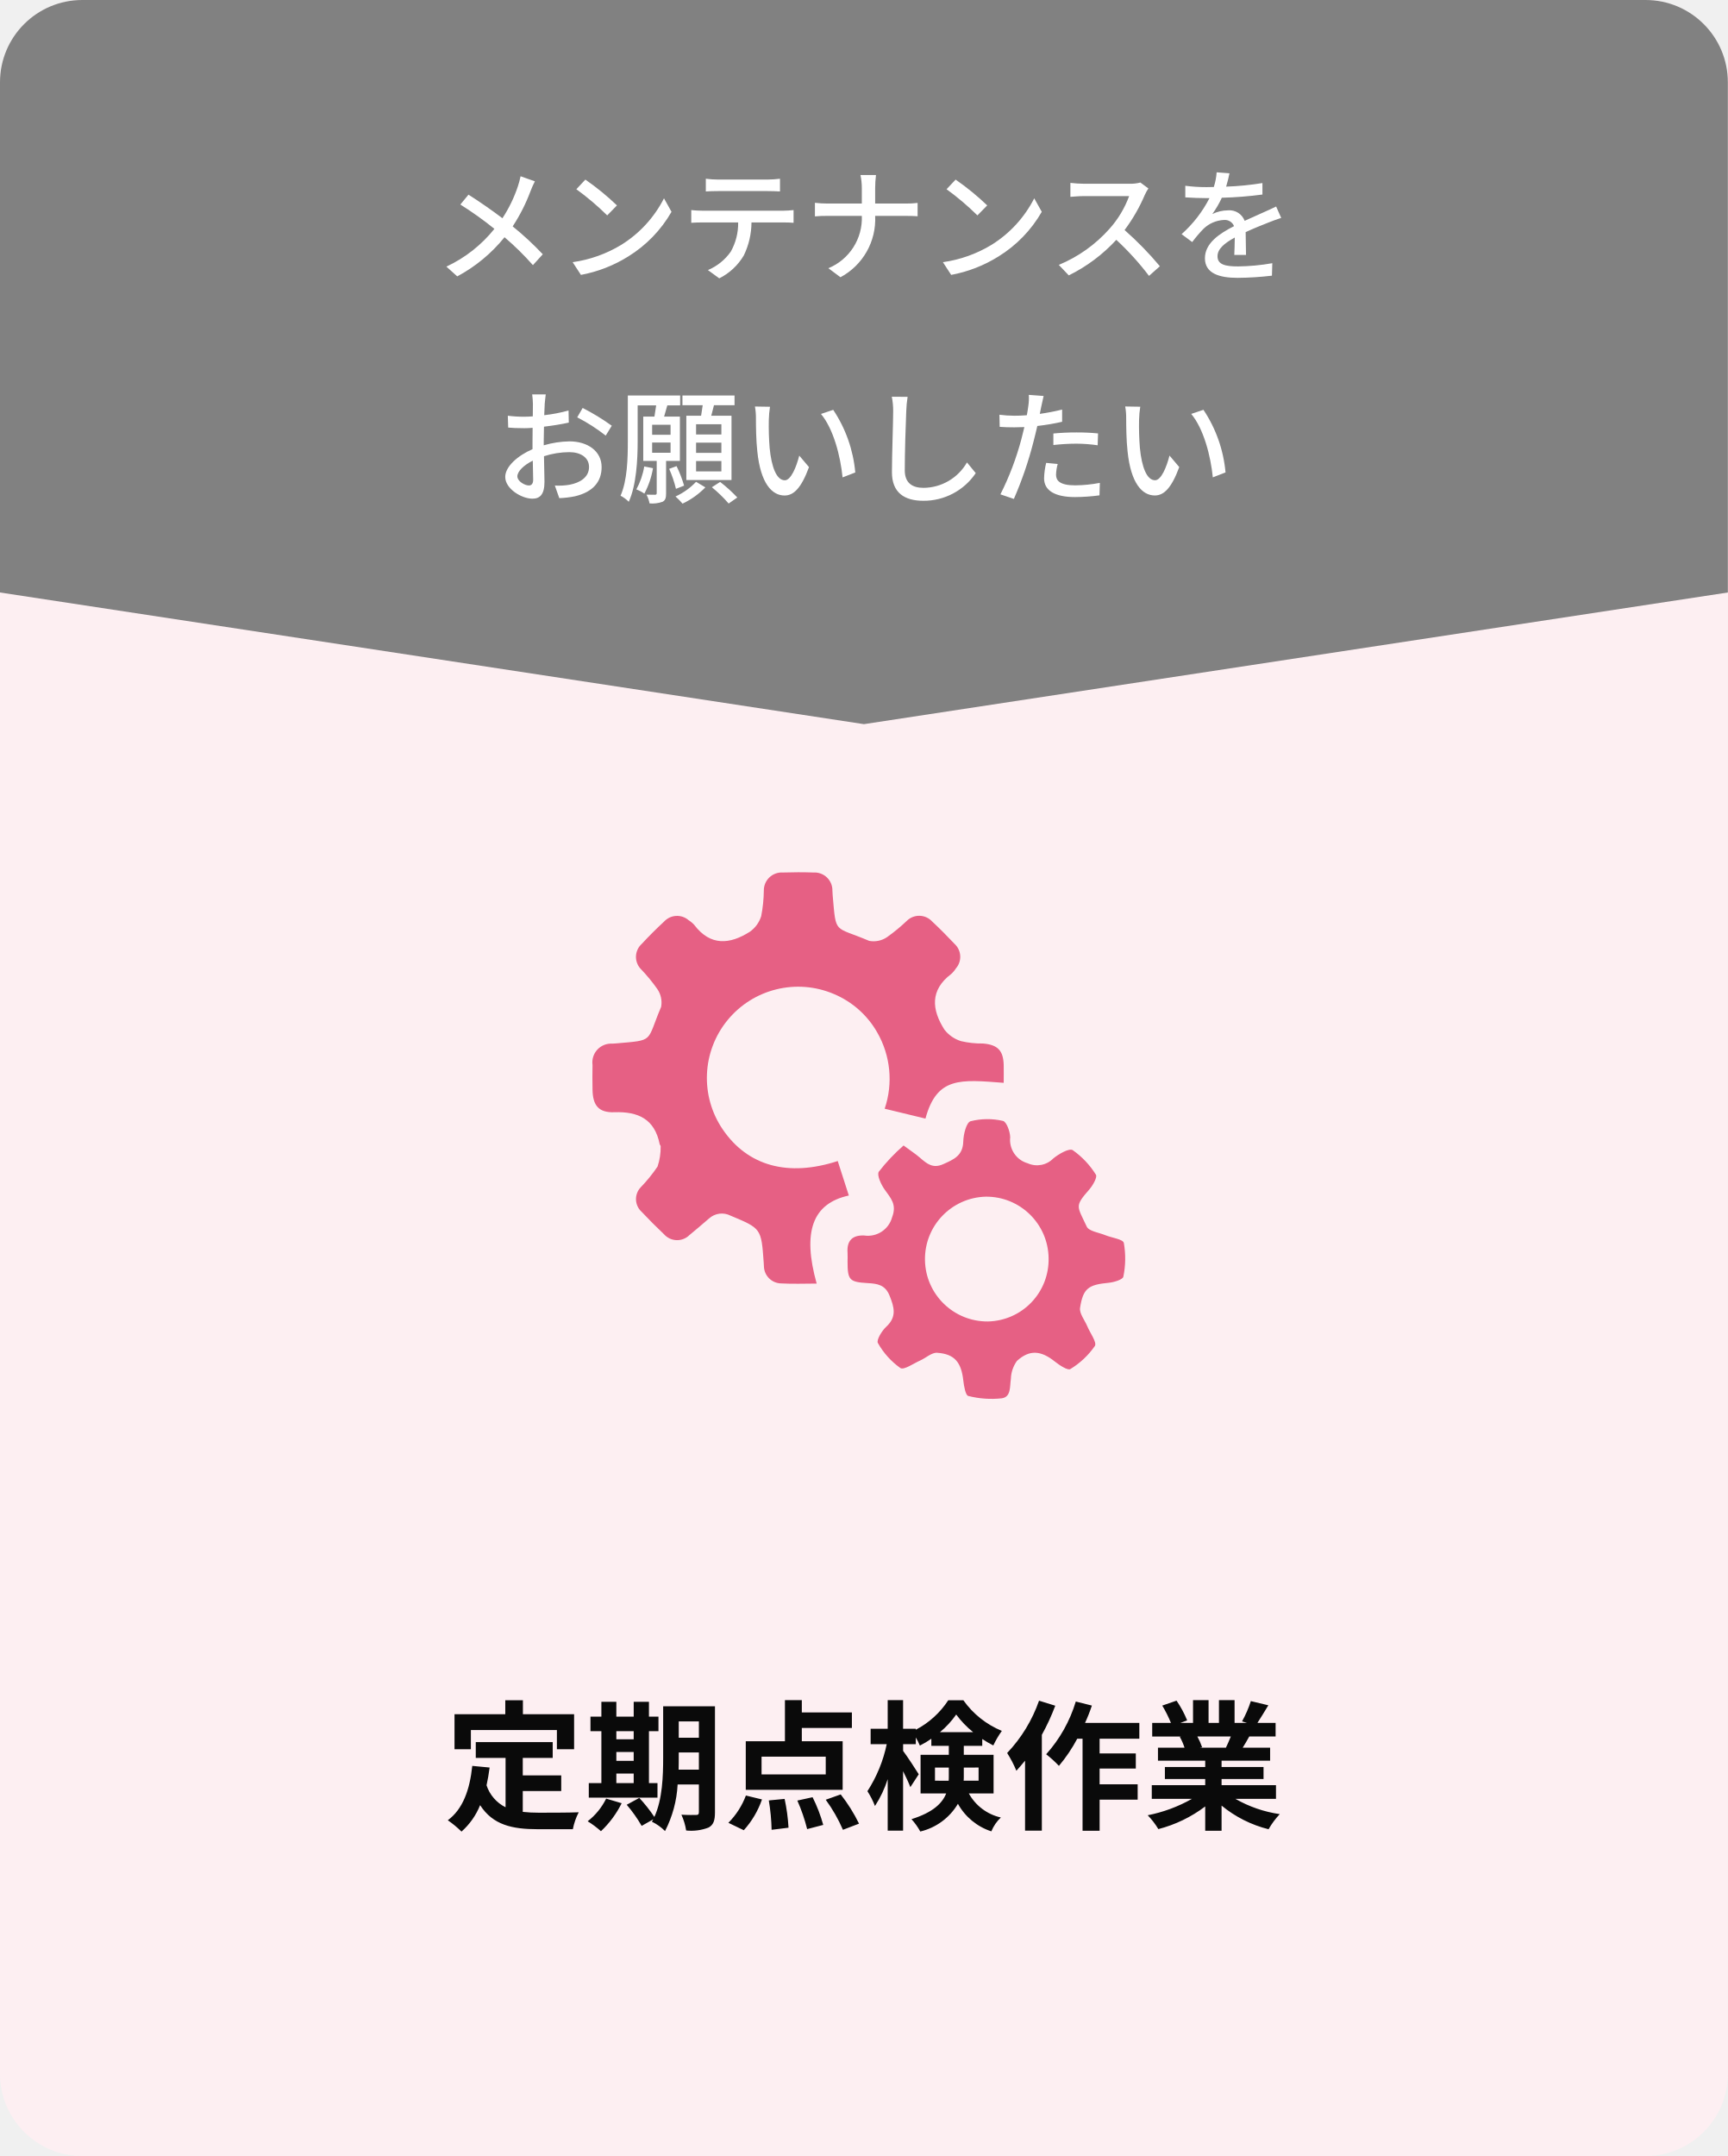
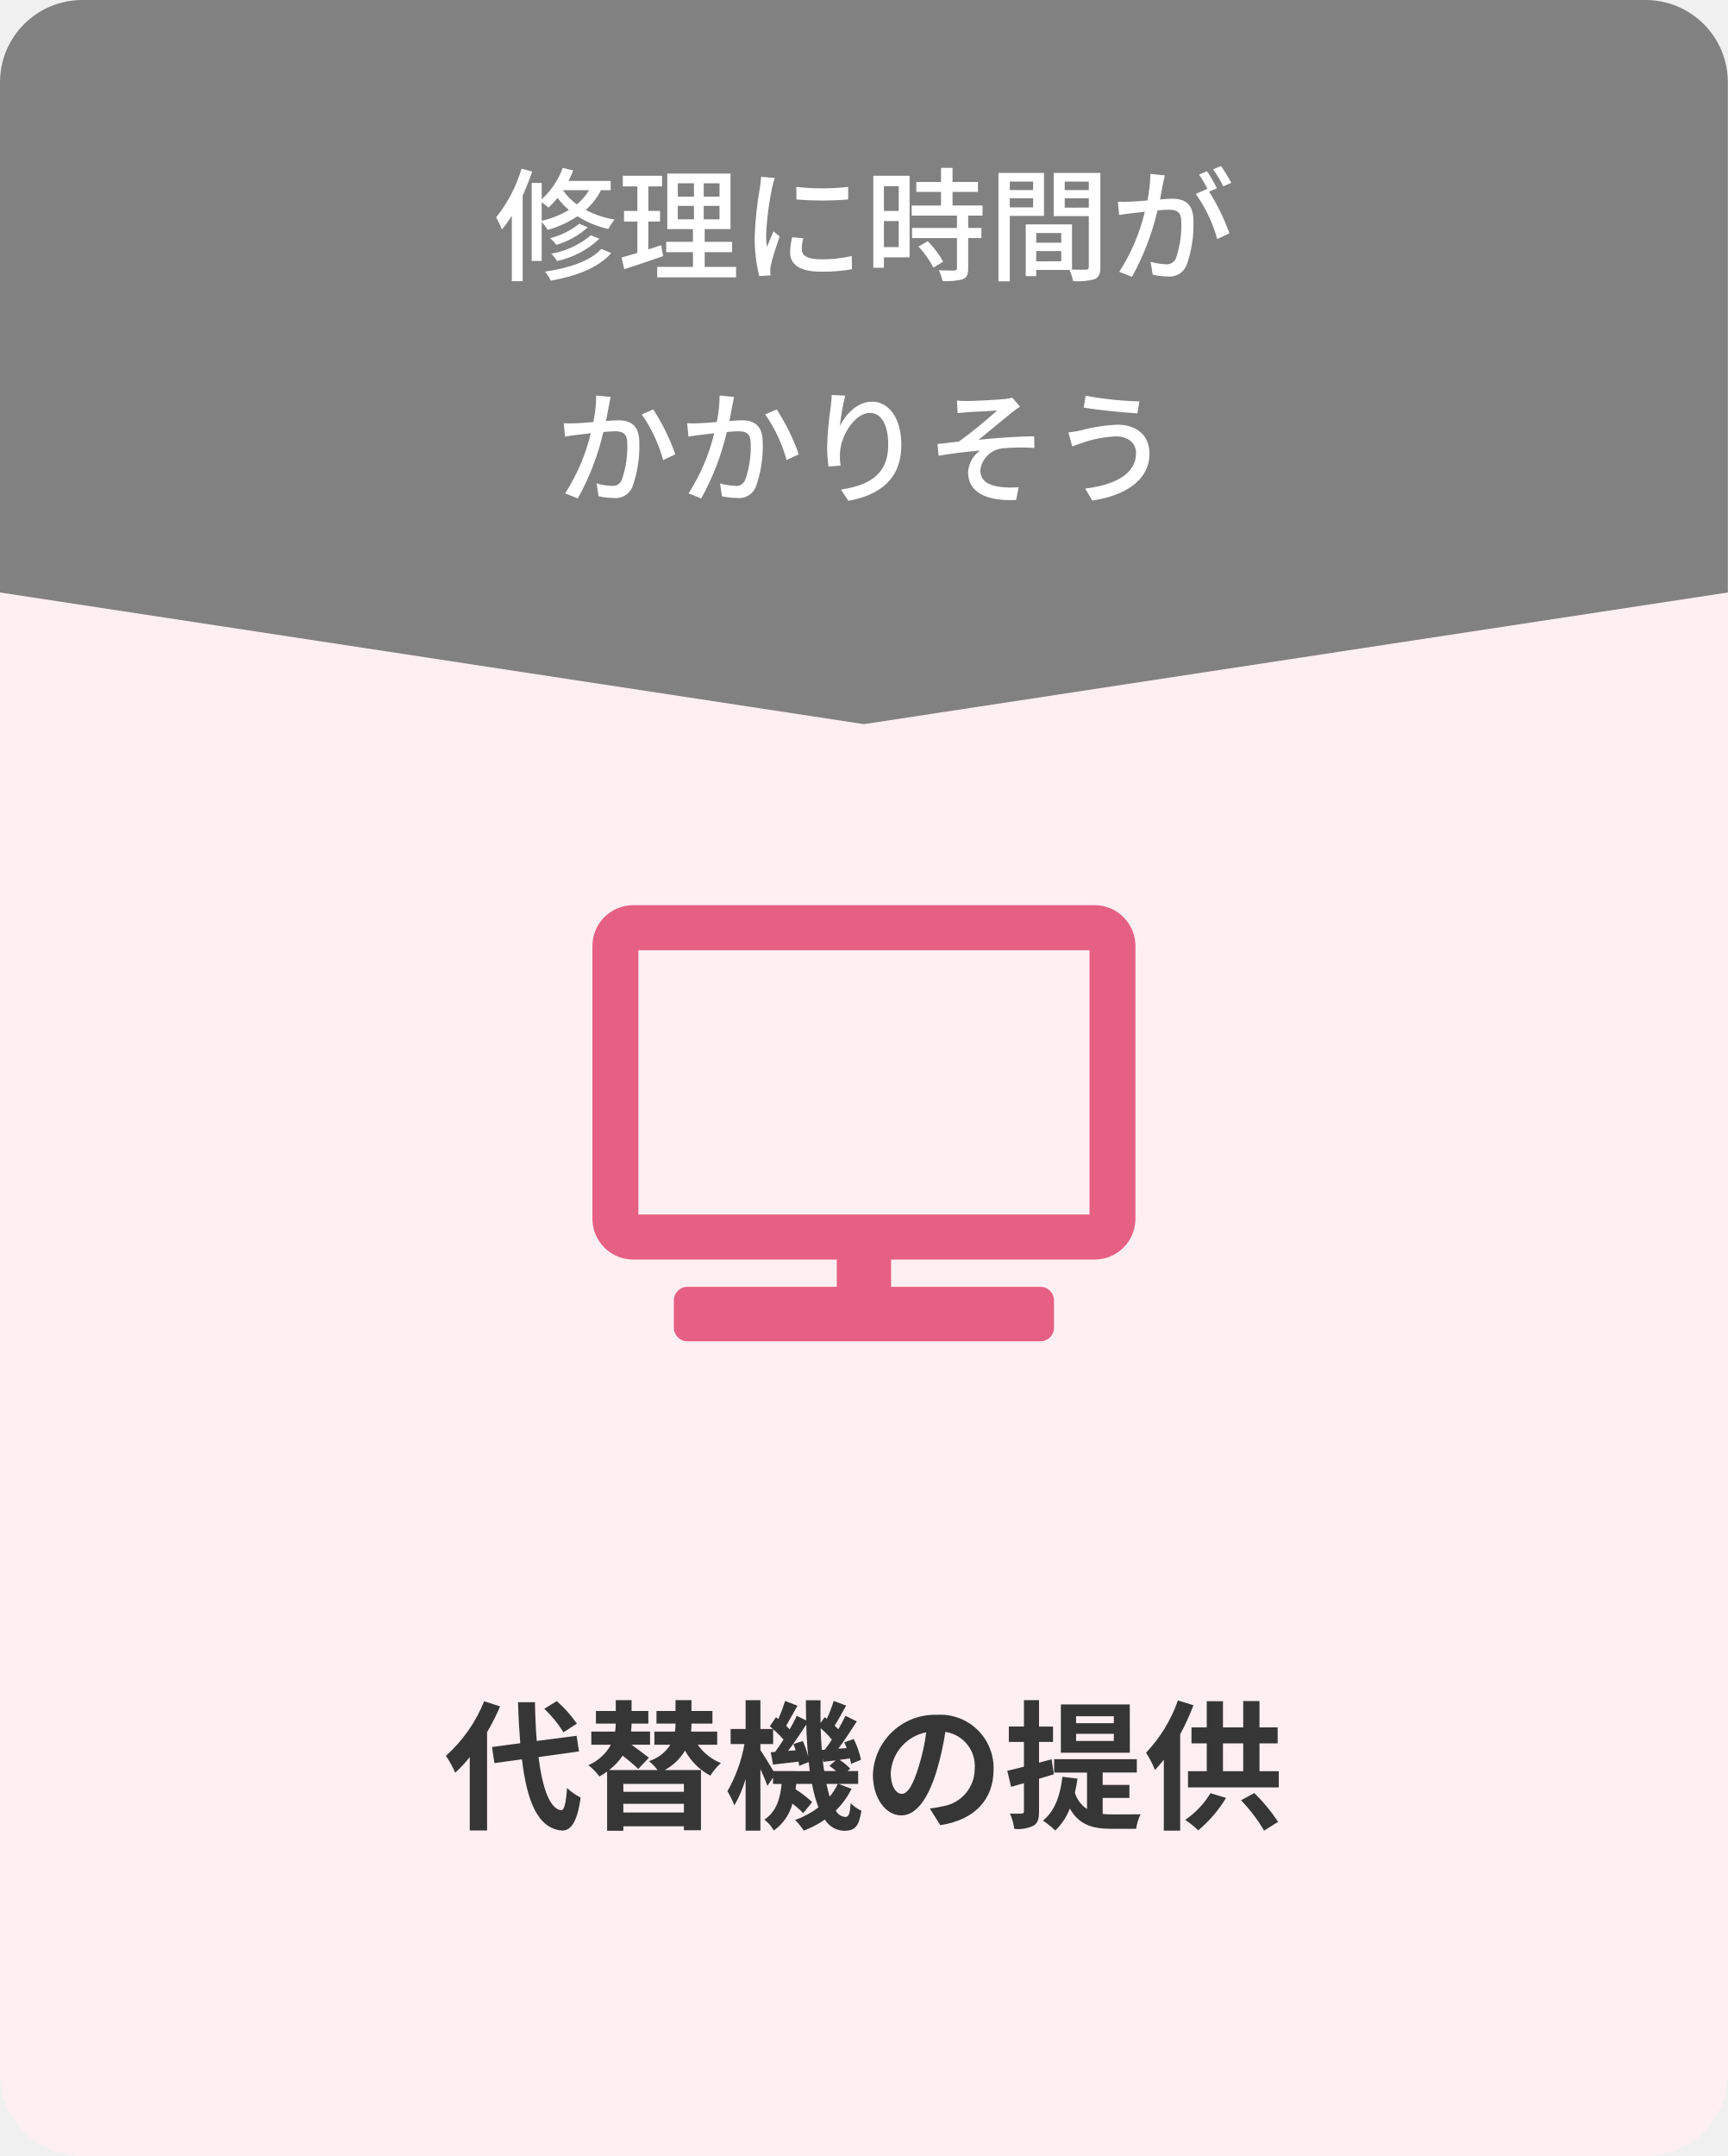
<svg xmlns="http://www.w3.org/2000/svg" width="210" height="262" viewBox="0 0 210 262">
-   <g id="グループ_4367" data-name="グループ 4367" transform="translate(-463 -2570)">
-     <path id="パス_9049" data-name="パス 9049" d="M10,0H200a10,10,0,0,1,10,10V252a10,10,0,0,1-10,10H10A10,10,0,0,1,0,252V10A10,10,0,0,1,10,0Z" transform="translate(463 2570)" fill="#fdeff2" />
-     <path id="合体_63" data-name="合体 63" d="M5290,82V20a10,10,0,0,1,10-10h190a10,10,0,0,1,10,10V82L5395,98Z" transform="translate(-4827 2560)" fill="#818181" />
-     <path id="パス_9050" data-name="パス 9050" d="M-39.99-10.965l-1.74-.615a10.56,10.56,0,0,1-.33,1.23,16.594,16.594,0,0,1-1.875,3.87c-1.2-.915-2.865-2.07-4.125-2.865l-.99,1.2A42.594,42.594,0,0,1-44.91-5.19,16.3,16.3,0,0,1-50.745-.6l1.32,1.185A18.727,18.727,0,0,0-43.68-4.17,33.464,33.464,0,0,1-40.23-.78l1.2-1.32a36.738,36.738,0,0,0-3.66-3.39,21.508,21.508,0,0,0,2.16-4.26A11.065,11.065,0,0,1-39.99-10.965Zm6.135-.21-1.095,1.17a32.535,32.535,0,0,1,3.75,3.18l1.185-1.215A31.476,31.476,0,0,0-33.855-11.175ZM-35.4-1.14-34.395.405A16.539,16.539,0,0,0-28.65-1.83a15.337,15.337,0,0,0,5.265-5.43L-24.3-8.9A14.282,14.282,0,0,1-29.5-3.24,15.586,15.586,0,0,1-35.4-1.14Zm16.185-10.14v1.545c.42-.03.975-.045,1.47-.045H-11.7c.465,0,1.02.015,1.5.045V-11.28a12.826,12.826,0,0,1-1.5.1h-6.06A11.45,11.45,0,0,1-19.215-11.28Zm-1.77,3.81v1.545c.405-.03.915-.045,1.365-.045h4.335a6.99,6.99,0,0,1-.9,3.555A6.435,6.435,0,0,1-18.96-.18L-17.58.825a7.21,7.21,0,0,0,2.985-2.79,9.33,9.33,0,0,0,.93-4.005H-9.81c.39,0,.915.015,1.26.045V-7.47c-.375.045-.945.075-1.26.075h-9.81A13.144,13.144,0,0,1-20.985-7.47Zm20.73-2.64v1.845H-4.44a13.253,13.253,0,0,1-1.515-.09v1.65a14.677,14.677,0,0,1,1.545-.06H-.255A6.58,6.58,0,0,1-4.32-.405L-2.85.69A7.994,7.994,0,0,0,1.365-6.765H5.07c.525,0,1.185.015,1.455.045V-8.34a11.016,11.016,0,0,1-1.44.075H1.365V-10.11a13.782,13.782,0,0,1,.1-1.62H-.42A7.793,7.793,0,0,1-.255-10.11Zm11.4-1.065-1.1,1.17a32.535,32.535,0,0,1,3.75,3.18L14.985-8.04A31.476,31.476,0,0,0,11.145-11.175ZM9.6-1.14,10.605.405A16.539,16.539,0,0,0,16.35-1.83a15.337,15.337,0,0,0,5.265-5.43L20.7-8.9A14.282,14.282,0,0,1,15.5-3.24,15.586,15.586,0,0,1,9.6-1.14ZM34.575-10.1l-.975-.72a4.55,4.55,0,0,1-1.305.15H26.73a16.049,16.049,0,0,1-1.635-.105v1.695c.24-.015,1.05-.09,1.635-.09h5.505A12.341,12.341,0,0,1,29.85-5.2,16.855,16.855,0,0,1,23.685-.81L24.9.465a19.691,19.691,0,0,0,5.775-4.32A33.663,33.663,0,0,1,34.65.525l1.32-1.17a39.87,39.87,0,0,0-4.29-4.4,20.531,20.531,0,0,0,2.46-4.275A5.178,5.178,0,0,1,34.575-10.1ZM44.43-11.94l-1.56-.12a7.47,7.47,0,0,1-.345,1.785c-.3.015-.6.015-.885.015a19.388,19.388,0,0,1-2.58-.165v1.41c.84.06,1.875.09,2.505.09H42a15.071,15.071,0,0,1-3.39,4.38l1.29.96A16.314,16.314,0,0,1,41.265-5.19a3.823,3.823,0,0,1,2.49-1.08,1.207,1.207,0,0,1,1.23.75c-1.74.885-3.54,2.055-3.54,3.9S43.185.765,45.42.765A38.2,38.2,0,0,0,49.59.5l.045-1.515a25.543,25.543,0,0,1-4.17.39c-1.515,0-2.49-.21-2.49-1.23,0-.885.81-1.575,2.1-2.28-.015.735-.03,1.59-.06,2.115H46.44c-.015-.72-.03-1.92-.045-2.775,1.05-.48,2.025-.87,2.79-1.17.45-.18,1.1-.42,1.53-.555L50.1-7.905c-.48.24-.915.435-1.425.66-.705.33-1.47.645-2.4,1.08a1.975,1.975,0,0,0-2.01-1.275,4.405,4.405,0,0,0-1.92.45A12.037,12.037,0,0,0,43.5-8.97a46.346,46.346,0,0,0,4.935-.39v-1.395a34.582,34.582,0,0,1-4.41.435C44.22-10.965,44.34-11.52,44.43-11.94Zm-83.1,26.865h-1.65a9.754,9.754,0,0,1,.09,1.185c0,.27-.015.81-.015,1.485q-.562.045-1.035.045a15.155,15.155,0,0,1-2-.12l.045,1.44c.495.045,1.065.075,1.98.075q.427,0,.99-.045c-.015.57-.015,1.14-.015,1.665v.93c-1.77.765-3.315,2.1-3.315,3.375,0,1.44,1.995,2.64,3.3,2.64.885,0,1.47-.465,1.47-2.055,0-.6-.045-1.86-.06-3.105a10.148,10.148,0,0,1,3.075-.495c1.365,0,2.4.645,2.4,1.8,0,1.26-1.1,1.92-2.355,2.16a7.911,7.911,0,0,1-1.8.1l.54,1.53a11.659,11.659,0,0,0,1.905-.225c2.2-.525,3.24-1.77,3.24-3.555,0-1.92-1.68-3.12-3.915-3.12a11.717,11.717,0,0,0-3.12.48v-.525c0-.54.015-1.14.03-1.74,1.035-.12,2.145-.3,3.015-.495l-.03-1.47a18.8,18.8,0,0,1-2.955.57c.03-.54.045-1.02.06-1.38C-38.76,15.72-38.715,15.21-38.67,14.925Zm4.485,1.65-.66,1.14a21.727,21.727,0,0,1,3.465,2.22l.735-1.2A26.863,26.863,0,0,0-34.185,16.575Zm-7.935,8.31c0-.6.78-1.365,1.875-1.905.015.975.045,1.845.045,2.325s-.21.69-.51.69C-41.22,26-42.12,25.485-42.12,24.885ZM-17.325,19.8H-20.4V18.555h3.075Zm0,2.235H-20.4V20.79h3.075Zm0,2.25H-20.4v-1.26h3.075Zm-4.26-6.765v7.815h5.49V17.52h-2.46c.1-.39.225-.84.33-1.275h2.5V15.06h-6.33v1.185h2.46c-.06.42-.135.87-.195,1.275ZM-26.7,23.685a8.866,8.866,0,0,1-.96,2.79,4.3,4.3,0,0,1,.975.51,10.229,10.229,0,0,0,1.05-3.09Zm.96-2.91H-23.5V22.02H-25.74Zm0-2.16H-23.5V19.83H-25.74Zm3.375,4.4V17.625h-1.92l.39-1.365h1.56v-1.2h-6.36v5.595c0,2.04-.06,4.725-.885,6.585a4.029,4.029,0,0,1,1,.735c.93-2.025,1.08-5.13,1.08-7.335V16.26h2.25c-.06.435-.135.93-.21,1.365H-26.82V23.01h1.635v3.915c0,.135-.045.18-.18.2-.15,0-.57,0-1.065-.015a3.617,3.617,0,0,1,.375,1.065,3.716,3.716,0,0,0,1.575-.195c.36-.18.435-.5.435-1.02V23.01Zm.51,3a15.129,15.129,0,0,0-.915-2.37l-.9.33a14.1,14.1,0,0,1,.825,2.43Zm1.455-.465a7.994,7.994,0,0,1-2.5,1.785,7.727,7.727,0,0,1,.855.87,9.651,9.651,0,0,0,2.775-1.98Zm1.92.66a16.178,16.178,0,0,1,2.04,1.98l1.05-.735a17.686,17.686,0,0,0-2.085-1.89Zm7.065-9.78-1.83-.03a7.674,7.674,0,0,1,.12,1.41c0,.9.015,2.7.165,4.02.4,3.945,1.8,5.385,3.315,5.385,1.1,0,2.025-.885,2.97-3.45l-1.185-1.4c-.345,1.365-1.005,3-1.755,3-1,0-1.62-1.59-1.845-3.945a33.584,33.584,0,0,1-.1-3.375A12.279,12.279,0,0,1-11.415,16.425Zm7.68.375-1.485.5c1.515,1.8,2.37,5.13,2.625,7.71l1.545-.6A16.339,16.339,0,0,0-3.735,16.8ZM5.31,15.225,3.39,15.21a8.68,8.68,0,0,1,.165,1.74c0,1.44-.15,5.31-.15,7.44,0,2.49,1.53,3.465,3.81,3.465a7.617,7.617,0,0,0,6.375-3.36l-1.065-1.3a6.146,6.146,0,0,1-5.28,3.09c-1.3,0-2.28-.54-2.28-2.13,0-2.07.105-5.535.18-7.2A13.681,13.681,0,0,1,5.31,15.225Zm18.24,8.16-1.4-.135a8.815,8.815,0,0,0-.255,1.875c0,1.485,1.32,2.28,3.765,2.28a23.161,23.161,0,0,0,2.97-.21l.045-1.515a16.95,16.95,0,0,1-3,.3c-1.92,0-2.325-.615-2.325-1.29A5.507,5.507,0,0,1,23.55,23.385ZM21.84,15.12l-1.8-.135a6.136,6.136,0,0,1-.06,1.35c-.03.285-.1.675-.18,1.125-.525.045-1.035.06-1.5.06a14.135,14.135,0,0,1-1.83-.12l.03,1.47c.54.045,1.095.06,1.785.06.375,0,.78-.015,1.215-.03-.12.5-.24.99-.36,1.455a34.694,34.694,0,0,1-2.55,6.72l1.635.555a45.313,45.313,0,0,0,2.37-6.9c.165-.63.33-1.32.48-1.965a26.877,26.877,0,0,0,3.015-.51V16.77a26.32,26.32,0,0,1-2.715.525c.075-.33.135-.63.18-.885C21.615,16.11,21.75,15.495,21.84,15.12Zm1.185,4.56v1.4a25.244,25.244,0,0,1,2.835-.165,18.956,18.956,0,0,1,2.55.195l.045-1.44a25.424,25.424,0,0,0-2.625-.12C24.87,19.545,23.835,19.6,23.025,19.68Zm10.56-3.255-1.83-.03a7.674,7.674,0,0,1,.12,1.41c0,.9.015,2.7.165,4.02.4,3.945,1.8,5.385,3.315,5.385,1.1,0,2.025-.885,2.97-3.45l-1.185-1.4c-.345,1.365-1,3-1.755,3-1.005,0-1.62-1.59-1.845-3.945a33.584,33.584,0,0,1-.1-3.375A12.279,12.279,0,0,1,33.585,16.425Zm7.68.375-1.485.5c1.515,1.8,2.37,5.13,2.625,7.71l1.545-.6A16.339,16.339,0,0,0,41.265,16.8Z" transform="translate(568 2603)" fill="#fff" />
-     <path id="パス_9051" data-name="パス 9051" d="M-47.77-10.761h10.455v2.329h2.091v-4.25h-6.222v-1.7h-2.142v1.7h-6.171v4.25h1.989Zm6.307,7.412h4.675v-1.9h-4.675V-7.378h3.638V-9.3h-9.35v1.921h3.621v6a4.576,4.576,0,0,1-2.312-2.669c.153-.68.272-1.394.374-2.159l-2.108-.2C-47.906-3.5-48.739-1.156-50.575.2a12.379,12.379,0,0,1,1.666,1.377,8.521,8.521,0,0,0,2.261-3.213c1.564,2.414,3.893,2.924,7.021,2.924h4.25a7.56,7.56,0,0,1,.714-2.057c-1.139.051-3.944.051-4.862.051a17.566,17.566,0,0,1-1.938-.1ZM-30.09-5.474h2.108v1.156H-30.09Zm2.108-5.151v.986H-30.09v-.986ZM-30.09-8.092h2.108v1.071H-30.09Zm5,3.774h-1.037v-6.307h1.156v-1.768h-1.156v-1.8h-1.853v1.8H-30.09v-1.8h-1.819v1.8h-1.326v1.768h1.326v6.307h-1.53V-2.55h8.347Zm-6.239,1.887A7.866,7.866,0,0,1-33.575.323,11.411,11.411,0,0,1-31.96,1.53a11.959,11.959,0,0,0,2.516-3.4Zm8.806-3.519c.017-.527.017-1.02.017-1.462v-.629h2.448V-5.95Zm2.465-5.865v1.989h-2.448v-1.989Zm1.955-1.836H-24.4v6.239c0,2.21-.085,5.083-1.071,7.208A18.521,18.521,0,0,0-27.3-2.516l-1.53.833A16.9,16.9,0,0,1-27.013.884l1.411-.8c-.051.1-.119.187-.17.289a5.841,5.841,0,0,1,1.6,1.139,13.952,13.952,0,0,0,1.53-5.661h2.584V-.8c0,.272-.085.357-.34.357-.238,0-1.054.017-1.785-.034a7.325,7.325,0,0,1,.578,1.921,5.843,5.843,0,0,0,2.72-.357c.595-.323.782-.85.782-1.853ZM-4.641-5.372h-7.8V-7.531h7.8ZM-2.584-9.4H-7.548v-1.615h6.086V-12.9H-7.548v-1.5H-9.6v5h-4.76v5.9H-2.584ZM-14.6,1.411a10.856,10.856,0,0,0,2.21-3.74l-1.955-.476A9.362,9.362,0,0,1-16.473.51ZM-11.56-2.21a24.334,24.334,0,0,1,.34,3.57l2.057-.255a22.775,22.775,0,0,0-.476-3.5Zm3.468.017A21.065,21.065,0,0,1-6.9,1.275l1.955-.51A18.452,18.452,0,0,0-6.239-2.6Zm3.451-.1A18.8,18.8,0,0,1-2.55,1.36L-.595.612A19.867,19.867,0,0,0-2.822-2.941ZM8.636-4.607V-6.2h1.683v1.02c0,.187,0,.391-.017.578Zm5.3-1.6v1.6H12.121c.017-.17.017-.357.017-.527V-6.2Zm-4.692-4.3a10.863,10.863,0,0,0,1.972-2.142,11.508,11.508,0,0,0,2.057,2.142ZM15.759-3.06V-7.752H12.138V-8.84h2.244v-.833a13.707,13.707,0,0,0,1.343.782,11.465,11.465,0,0,1,1.037-1.768,10.757,10.757,0,0,1-4.675-3.723H10.251A10.535,10.535,0,0,1,6.307-10.8v-.119H4.76V-14.4H2.89v3.485H.816v1.87H2.771A16.789,16.789,0,0,1,.425-3.332a9.984,9.984,0,0,1,.918,1.8A13.6,13.6,0,0,0,2.89-4.794V1.462H4.76V-5.763c.357.714.7,1.445.884,1.938l1.02-1.564c-.255-.425-1.445-2.244-1.9-2.839v-.816H6.307V-9.86a7.6,7.6,0,0,1,.493.986,10.775,10.775,0,0,0,1.394-.833v.867h2.125v1.088H6.885V-3.06H10C9.52-1.853,8.381-.748,5.78.068a7.743,7.743,0,0,1,1.071,1.5A7.261,7.261,0,0,0,11.424-1.8a7.193,7.193,0,0,0,4.063,3.349A4.807,4.807,0,0,1,16.643-.136,5.923,5.923,0,0,1,12.75-3.06Zm5.525-11.271a17.686,17.686,0,0,1-3.876,6.358A13.815,13.815,0,0,1,18.53-5.814c.34-.374.7-.8,1.054-1.224v8.5h2.04V-10.183a26.482,26.482,0,0,0,1.632-3.536ZM33.473-9.707v-1.921h-6.6a20.092,20.092,0,0,0,.833-2.108l-1.955-.493a16.876,16.876,0,0,1-3.6,6.409A13.75,13.75,0,0,1,23.7-6.409a18.877,18.877,0,0,0,2.227-3.3h.646V1.479h2.074V-2.3h4.624v-1.87H28.645V-6.086h4.4V-7.922h-4.4V-9.707Zm11.118-.272c-.187.459-.391.952-.595,1.36H40.817l.289-.051a9.133,9.133,0,0,0-.578-1.309ZM50.082-2.4V-4.063H43.469v-.748h5.1V-6.273h-5.1v-.765h5.9V-8.619H46.036c.255-.408.527-.867.8-1.36h3.2v-1.649h-2.21c.391-.6.85-1.36,1.326-2.142l-2.125-.51a13.694,13.694,0,0,1-1.071,2.465l.612.187H45.05V-14.4h-1.9v2.771H41.888V-14.4H40v2.771H38.454l.833-.306a12.864,12.864,0,0,0-1.292-2.4l-1.734.6a15.238,15.238,0,0,1,1.054,2.108H35.037v1.649H38.59l-.2.034a7.639,7.639,0,0,1,.578,1.326h-3.23v1.581H41.48v.765h-4.9v1.462h4.9v.748H34.986V-2.4h4.879A17.86,17.86,0,0,1,34.493-.408a9.43,9.43,0,0,1,1.292,1.683A16.126,16.126,0,0,0,41.48-1.479V1.479h1.989v-3.06a14.511,14.511,0,0,0,5.712,2.873,9.509,9.509,0,0,1,1.36-1.836A15.187,15.187,0,0,1,45.152-2.4Z" transform="translate(568 2791)" fill="#0a0a0a" />
-     <g id="グループ_4365" data-name="グループ 4365" transform="translate(-0.618 2)">
-       <path id="パス_8567" data-name="パス 8567" d="M222.978,220.016c-5.245-.4-8.132-.777-9.516,4.345l-4.957-1.2a11.3,11.3,0,0,0-.915-9.287,10.91,10.91,0,0,0-5.25-4.65,11.092,11.092,0,0,0-13.508,16.463c3.034,4.45,7.957,5.793,13.968,3.83l1.349,4.192c-4.435.96-5.662,4.431-3.909,10.7-1.454,0-2.882.065-4.3-.019a2.128,2.128,0,0,1-2.112-2.1c-.017-.146-.015-.3-.026-.445-.295-4.147-.3-4.13-4.028-5.689a2.323,2.323,0,0,0-2.624.35c-.794.672-1.573,1.365-2.383,2.019a2.122,2.122,0,0,1-3.077-.105q-1.406-1.328-2.731-2.739a2.077,2.077,0,0,1-.117-2.958,18.894,18.894,0,0,0,2.057-2.531,7.205,7.205,0,0,0,.379-2.46c.009-.084-.1-.174-.119-.269-.608-3.038-2.6-3.978-5.5-3.875-1.923.069-2.636-.829-2.662-2.767-.014-.992-.022-1.985,0-2.977a2.282,2.282,0,0,1,2.4-2.591c.148-.014.3-.014.446-.028,4.762-.422,3.646-.1,5.494-4.443a2.9,2.9,0,0,0-.457-2.155,20.664,20.664,0,0,0-1.98-2.409,2.128,2.128,0,0,1,.074-3.081q1.313-1.416,2.736-2.733a2.143,2.143,0,0,1,2.972-.148,3.191,3.191,0,0,1,.682.572c1.969,2.595,4.328,2.367,6.751.829a3.632,3.632,0,0,0,1.384-1.9,17.278,17.278,0,0,0,.319-3.1,2.173,2.173,0,0,1,2.316-2.2c1.239-.041,2.481-.043,3.72,0a2.169,2.169,0,0,1,2.3,2.212c.021.2.017.4.034.594.427,4.79.114,3.66,4.433,5.5a2.9,2.9,0,0,0,2.162-.446,21.667,21.667,0,0,0,2.407-1.981,2.139,2.139,0,0,1,3.082.069c.944.877,1.854,1.8,2.736,2.734a2.132,2.132,0,0,1,.155,2.969,3.107,3.107,0,0,1-.574.682c-2.6,1.966-2.359,4.337-.83,6.749a4.049,4.049,0,0,0,2.04,1.413,11,11,0,0,0,2.652.284c1.79.146,2.479.855,2.521,2.621.016.686,0,1.373,0,2.152" transform="translate(362.635 2479.572)" fill="#e66084" />
-       <path id="パス_8568" data-name="パス 8568" d="M197.226,214.417c.861.638,1.475,1.037,2.024,1.513.818.71,1.541,1.319,2.788.764,1.293-.575,2.409-1.039,2.447-2.779.021-.858.378-2.291.882-2.441a8.364,8.364,0,0,1,3.937-.042c.427.086.87,1.285.885,1.985a2.953,2.953,0,0,0,2.137,3.169,2.76,2.76,0,0,0,3.1-.591c.665-.547,1.934-1.278,2.364-1.009a10.3,10.3,0,0,1,2.817,2.985c.194.288-.366,1.289-.79,1.777-1.833,2.1-1.508,1.978-.332,4.52.267.579,1.474.728,2.258,1.05s2.158.486,2.257.944a10.937,10.937,0,0,1-.059,4.1c-.061.35-1.133.68-1.767.74-2.458.236-3.123.651-3.494,3.043-.106.68.561,1.483.871,2.229.344.824,1.2,1.978.929,2.408a9.805,9.805,0,0,1-2.979,2.806c-.311.2-1.321-.461-1.871-.9-1.679-1.35-3.083-1.5-4.626-.084a3.914,3.914,0,0,0-.732,2.168c-.142.941.04,2.205-1.107,2.371a11.471,11.471,0,0,1-4.074-.285c-.326-.073-.526-1.2-.6-1.863-.243-2.216-1.054-3.244-3.185-3.384-.665-.044-1.366.633-2.067.942-.811.359-1.975,1.189-2.4.911a9.326,9.326,0,0,1-2.73-3.038c-.207-.35.477-1.485,1.01-1.976,1.319-1.213.97-2.39.4-3.8-.531-1.315-1.5-1.441-2.638-1.506-2.243-.128-2.456-.367-2.46-2.611,0-.351.024-.707,0-1.056-.113-1.474.569-2.181,2.019-2.118a3.051,3.051,0,0,0,3.4-2.233c.59-1.542-.167-2.3-.9-3.336-.443-.621-.984-1.775-.717-2.188a22.48,22.48,0,0,1,3.008-3.183m17.625,13.677a7.571,7.571,0,0,0-7.643-7.456,7.584,7.584,0,0,0,.274,15.165,7.529,7.529,0,0,0,7.368-7.708" transform="translate(376.208 2492.781)" fill="#e66084" />
-     </g>
+   <g id="グループ_4397" data-name="グループ 4397" transform="translate(-233 -2344)">
+     <path id="パス_9034" data-name="パス 9034" d="M10,0H200a10,10,0,0,1,10,10V252a10,10,0,0,1-10,10H10A10,10,0,0,1,0,252V10A10,10,0,0,1,10,0Z" transform="translate(233 2344)" fill="#fdeff2" />
+     <path id="合体_58" data-name="合体 58" d="M5290,138V76a10,10,0,0,1,10-10h190a10,10,0,0,1,10,10v62l-105,16Z" transform="translate(-5057 2278)" fill="#818181" />
+     <path id="パス_9035" data-name="パス 9035" d="M-41.61-12.51A17.432,17.432,0,0,1-44.7-6.585a10.93,10.93,0,0,1,.705,1.47,14.864,14.864,0,0,0,1.2-1.665V1.17h1.32v-10.4c.435-.96.825-1.95,1.155-2.925Zm2.445,4.08c.285.21.645.495.825.66a10.628,10.628,0,0,0,1.11-1.185,8.384,8.384,0,0,0,1.38,1.47,11.7,11.7,0,0,1-3.315,1.32Zm5.76-1.455A6.523,6.523,0,0,1-34.89-8.16a6.942,6.942,0,0,1-1.68-1.71l.015-.015Zm2.625,0V-11.01h-5.13a10.8,10.8,0,0,0,.585-1.275L-36.6-12.6a9.785,9.785,0,0,1-2.565,3.825V-10.77H-40.38v9.48h1.215V-6.045a6.451,6.451,0,0,1,.735.99A13.1,13.1,0,0,0-34.815-6.72a11.7,11.7,0,0,0,3.75,1.545,6.582,6.582,0,0,1,.765-1.14,11.627,11.627,0,0,1-3.51-1.17,8.383,8.383,0,0,0,1.86-2.4Zm-2.4,5.475a10.224,10.224,0,0,1-4.8,2.235,5.526,5.526,0,0,1,.69.9A10.92,10.92,0,0,0-32.145-3.99Zm-1.425-1.4a9.118,9.118,0,0,1-3.54,1.755,4.822,4.822,0,0,1,.765.81,10.009,10.009,0,0,0,3.825-2.13Zm2.685,3.06c-1.305,1.47-3.96,2.34-6.855,2.76a4.6,4.6,0,0,1,.72,1.1c3.1-.555,5.835-1.59,7.335-3.36Zm7.275-.45c-.51.18-1.05.345-1.56.51v-3.39h1.425v-1.29H-26.2V-10.35h1.665v-1.29h-4.77v1.29h1.77v2.985h-1.62v1.29h1.62v3.81c-.72.225-1.38.4-1.92.555l.33,1.425c1.35-.435,3.09-1.02,4.725-1.59ZM-22.62-7.98h1.965v1.635H-22.62Zm0-2.745h1.965v1.62H-22.62Zm5.07,1.62h-1.92v-1.62h1.92Zm0,2.76h-1.92V-7.98h1.92ZM-19.35-.57V-2.355h3.33v-1.26h-3.33V-5.16h3.135v-6.75H-23.9v6.75h3.12v1.545H-24.03v1.26h3.255V-.57h-4.35V.705h9.585V-.57Zm11.13-9.72L-8.2-8.76a38.229,38.229,0,0,0,6.285,0v-1.53A27.642,27.642,0,0,1-8.22-10.29Zm.855,6.24-1.35-.12A7.6,7.6,0,0,0-8.97-2.325C-8.97-.87-7.8.015-5.25.015a20.58,20.58,0,0,0,3.8-.3l-.03-1.6a16.108,16.108,0,0,1-3.735.4c-1.815,0-2.34-.555-2.34-1.23A5.211,5.211,0,0,1-7.365-4.05Zm-3.465-7.32-1.665-.15a10.9,10.9,0,0,1-.135,1.245,43.287,43.287,0,0,0-.645,5.985A19.061,19.061,0,0,0-12.72.555l1.365-.09c-.015-.18-.03-.405-.03-.555a2.932,2.932,0,0,1,.075-.69c.15-.75.675-2.355,1.065-3.5l-.75-.6c-.24.555-.54,1.29-.8,1.905a14.8,14.8,0,0,1-.09-1.605,35.973,35.973,0,0,1,.735-5.655A10.758,10.758,0,0,1-10.83-11.37Zm15.06.99v3.015H2.43V-10.38ZM2.43-2.97V-6.135h1.8V-2.97Zm3.12-8.67H1.14V-.465H2.43v-1.26H5.55Zm1.08,8.6A11.126,11.126,0,0,1,8.445-.48L9.63-1.2A11.047,11.047,0,0,0,7.755-3.69ZM14.415-6.8v-1.23H10.77v-1.65h3.09V-10.89H10.77V-12.6h-1.4v1.71h-3v1.215h3v1.65H5.805V-6.8H11.31v1.5H5.85v1.23h5.46v3.66c0,.21-.075.27-.315.285-.225,0-1.05,0-1.89-.03a5.193,5.193,0,0,1,.45,1.305A7.375,7.375,0,0,0,12.015.93c.495-.21.66-.585.66-1.305v-3.69H14.28V-5.3H12.675V-6.8Zm6.15-4.14V-9.9H17.73v-1.035ZM17.73-7.8V-8.91h2.835V-7.8Zm4.155,1.035v-5.22H16.35V1.185h1.38v-7.95Zm2.52-1V-8.91H27.33v1.14Zm2.925-3.165V-9.9H24.405v-1.035Zm-6.39,9.69V-2.49h3.045v1.245ZM23.985-4.68v1.17H20.94V-4.68Zm4.755-7.305H23.07v5.25h4.26V-.57c0,.255-.075.33-.345.345-.24,0-.96.015-1.695-.015V-5.73H19.665V.555H20.94V-.2h4.05a6.248,6.248,0,0,1,.435,1.365,7.593,7.593,0,0,0,2.61-.24c.54-.24.705-.69.705-1.485Zm7.83.3-1.755-.18a16.841,16.841,0,0,1-.36,3.225c-.84.075-1.65.135-2.13.15-.51.015-.96.03-1.455,0l.15,1.62c.4-.075,1.11-.165,1.485-.21.345-.045.96-.12,1.635-.195A23.394,23.394,0,0,1,31.035.03L32.58.645a31.32,31.32,0,0,0,3.1-8.07c.555-.06,1.05-.09,1.365-.09.945,0,1.53.225,1.53,1.515a12.363,12.363,0,0,1-.66,4.41,1.205,1.205,0,0,1-1.23.705,7.922,7.922,0,0,1-1.845-.3L35.1.375A8.3,8.3,0,0,0,36.885.6a2.241,2.241,0,0,0,2.31-1.32,14.524,14.524,0,0,0,.855-5.445c0-2.1-1.11-2.685-2.55-2.685-.345,0-.9.03-1.515.09.135-.7.27-1.425.36-1.89C36.42-10.98,36.495-11.37,36.57-11.685Zm6.84-1.14-.975.4a15.144,15.144,0,0,1,1.245,2.07l.975-.435A23.275,23.275,0,0,0,43.41-12.825Zm-1.71.63-.975.405A13.592,13.592,0,0,1,41.79-9.96c-.015-.03-.045-.06-.06-.09l-1.4.615a17.311,17.311,0,0,1,2.61,5.49l1.485-.7a26.24,26.24,0,0,0-2.475-5.07l.96-.4A21.973,21.973,0,0,0,41.7-12.2ZM-30.78,15.24l-1.755-.18a16.765,16.765,0,0,1-.345,3.225c-.855.075-1.665.135-2.145.15-.51.015-.945.03-1.455,0l.15,1.62c.42-.075,1.11-.165,1.485-.21.345-.045.96-.12,1.65-.195a23.8,23.8,0,0,1-3.12,7.305l1.545.615a31.32,31.32,0,0,0,3.105-8.07c.57-.06,1.065-.09,1.38-.09.945,0,1.53.225,1.53,1.515a12.192,12.192,0,0,1-.675,4.4,1.175,1.175,0,0,1-1.23.72,7.812,7.812,0,0,1-1.83-.3l.24,1.56a8.435,8.435,0,0,0,1.785.21,2.207,2.207,0,0,0,2.31-1.305A14.524,14.524,0,0,0-27.3,20.76c0-2.1-1.1-2.685-2.55-2.685-.345,0-.885.03-1.5.09.135-.7.27-1.425.36-1.89C-30.93,15.945-30.855,15.555-30.78,15.24Zm5.175,1.515-1.4.6a17.9,17.9,0,0,1,2.6,5.55l1.485-.69A25.979,25.979,0,0,0-25.6,16.755Zm9.825-1.515-1.755-.18a16.766,16.766,0,0,1-.345,3.225c-.855.075-1.665.135-2.145.15-.51.015-.945.03-1.455,0l.15,1.62c.42-.075,1.11-.165,1.485-.21.345-.045.96-.12,1.65-.195a23.8,23.8,0,0,1-3.12,7.305l1.545.615a31.32,31.32,0,0,0,3.105-8.07c.57-.06,1.065-.09,1.38-.09.945,0,1.53.225,1.53,1.515a12.192,12.192,0,0,1-.675,4.4,1.175,1.175,0,0,1-1.23.72,7.812,7.812,0,0,1-1.83-.3l.24,1.56a8.435,8.435,0,0,0,1.785.21,2.207,2.207,0,0,0,2.31-1.305A14.524,14.524,0,0,0-12.3,20.76c0-2.1-1.095-2.685-2.55-2.685-.345,0-.885.03-1.5.09.135-.7.27-1.425.36-1.89C-15.93,15.945-15.855,15.555-15.78,15.24Zm5.175,1.515-1.395.6A17.9,17.9,0,0,1-9.4,22.9l1.485-.69A25.979,25.979,0,0,0-10.6,16.755Zm8.325-1.68L-3.915,15a13.027,13.027,0,0,1-.12,1.425,39.579,39.579,0,0,0-.435,4.83,18.855,18.855,0,0,0,.165,2.43l1.47-.1a6.947,6.947,0,0,1-.06-1.725c.135-1.98,1.8-4.68,3.63-4.68,1.425,0,2.22,1.53,2.22,3.87,0,3.72-2.46,4.935-5.745,5.445l.9,1.365c3.825-.7,6.435-2.625,6.435-6.81C4.545,17.82,3.03,15.81.99,15.81c-1.815,0-3.255,1.6-3.915,2.97A29.031,29.031,0,0,1-2.28,15.075Zm13.59.6.075,1.53c.39-.03.855-.09,1.245-.12.63-.045,2.91-.15,3.555-.195a56.889,56.889,0,0,1-4.635,3.765c-.765.09-1.8.225-2.61.3l.135,1.425c1.68-.285,3.54-.51,5.04-.63a3.484,3.484,0,0,0-1.455,2.625c0,2.4,2.1,3.54,5.835,3.39l.315-1.56a11.02,11.02,0,0,1-2.205-.03c-1.365-.18-2.46-.66-2.46-2.04a3.046,3.046,0,0,1,2.73-2.655,24.189,24.189,0,0,1,3.84-.045l-.015-1.41c-2.01,0-4.62.195-6.78.42,1.125-.885,3-2.46,4.095-3.345a9.358,9.358,0,0,1,.96-.675l-.945-1.1a5.115,5.115,0,0,1-.915.165c-.885.1-3.855.24-4.5.24A11.92,11.92,0,0,1,11.31,15.675ZM33.075,22.05c0,2.535-2.505,3.87-6.18,4.32l.855,1.455c4.02-.585,6.96-2.49,6.96-5.715,0-2.235-1.62-3.5-3.855-3.5a19.545,19.545,0,0,0-4.515.7,13.279,13.279,0,0,1-1.485.24l.465,1.71c.39-.15.885-.345,1.335-.48a13.86,13.86,0,0,1,4.02-.75C32.16,20.04,33.075,20.9,33.075,22.05ZM26.94,15.09l-.225,1.44c1.71.3,4.83.6,6.525.705l.24-1.455A42.547,42.547,0,0,1,26.94,15.09Z" transform="translate(338 2377)" fill="#fff" />
+     <path id="パス_9036" data-name="パス 9036" d="M16.116-11.543a15.355,15.355,0,0,0-2.448-2.737l-1.513.935a14.464,14.464,0,0,1,2.329,2.856ZM4.845-14.263A17.769,17.769,0,0,1,.2-7.633,12.984,12.984,0,0,1,1.326-5.576a16.019,16.019,0,0,0,1.768-1.9V1.445H5.2V-10.506a27.009,27.009,0,0,0,1.581-3.128Zm11.526,6.1-.289-1.9-4.845.629c-.119-1.445-.187-3.043-.221-4.709H8.959c.051,1.785.153,3.451.272,4.981L5.8-8.7l.289,1.955,3.349-.459c.612,5.185,1.955,8.381,4.828,8.653.952.051,1.87-.731,2.3-4.012a6.955,6.955,0,0,1-1.649-1.156c-.136,1.887-.34,2.737-.731,2.7-1.36-.17-2.261-2.686-2.737-6.46Zm12.75,4.9H21.76v-.952h7.361ZM21.76-.748V-1.8h7.361V-.748ZM33.167-8.976v-1.6H29.988a7.933,7.933,0,0,0,.051-.884v-.085h2.55v-1.53h-2.55V-14.4H28.1v1.326H25.789v1.53H28.1v.051a5.846,5.846,0,0,1-.068.918h-2.5v1.6h1.938a4.767,4.767,0,0,1-2.6,1.989A6.439,6.439,0,0,1,25.925-5.9h-5.9A7.191,7.191,0,0,0,21.675-7.65a24.767,24.767,0,0,1,1.9,1.615L24.871-7.4c-.493-.391-1.36-1.02-2.108-1.581h2.244v-1.6H22.695a9.615,9.615,0,0,0,.068-.969H24.8v-1.53h-2.04V-14.4H20.842v1.326H18.428v1.53h2.414a6.6,6.6,0,0,1-.085.969h-2.89v1.6h2.38A5.67,5.67,0,0,1,17.51-6.494a6.828,6.828,0,0,1,1.343,1.377c.323-.187.646-.391.935-.595V1.479H21.76V.935h7.361v.476h2.074V-5.9h-4.4a6.62,6.62,0,0,0,2.465-2.363,7.469,7.469,0,0,0,3.077,3.043,7.352,7.352,0,0,1,1.275-1.53A6.372,6.372,0,0,1,30.8-8.976Zm14.654,4.76a7.025,7.025,0,0,1-.986,1.547c-.136-.459-.272-.986-.391-1.547ZM40-5.78c-.408-.714-1.224-2.023-1.581-2.55v-.731h1.547v-1.8A10.971,10.971,0,0,1,41.225-9.6c-.34.544-.7,1.054-1.02,1.5l-.527.034.272,1.5c.952-.1,2.006-.238,3.111-.357.034.187.051.357.068.51l1.156-.459c.051.374.1.748.136,1.105Zm2.431-3.281A8.018,8.018,0,0,1,42.7-8.3l-.918.068c.731-.952,1.53-2.142,2.21-3.2.034,1.36.119,2.669.238,3.91a10.133,10.133,0,0,0-.663-1.9Zm3.451.714c-.068-.85-.119-1.717-.136-2.635A11.494,11.494,0,0,1,47.107-9.6c-.289.442-.578.867-.85,1.224Zm.289,2.567c-.085-.51-.153-1.037-.2-1.6l.1.476c.476-.051.969-.119,1.5-.17l-.765.663a9.491,9.491,0,0,1,.816.629Zm1.751,1.564H50.3V-5.78H49.011l.323-.289A6.644,6.644,0,0,0,48.042-7.14L49.3-7.31a6.6,6.6,0,0,1,.136.663l1.207-.51a10.418,10.418,0,0,0-.884-2.516l-1.139.408c.1.221.2.459.289.7l-1.02.068c.748-1,1.564-2.244,2.244-3.315l-1.377-.68c-.238.493-.544,1.071-.867,1.632l-.442-.442c.425-.663.918-1.581,1.394-2.431L47.328-14.3a17.617,17.617,0,0,1-.833,2.176l-.272-.2-.493.714c-.017-.9-.017-1.819,0-2.771H43.945c0,.833.017,1.649.034,2.448l-1.139-.561c-.238.51-.527,1.071-.867,1.649-.119-.136-.272-.289-.425-.442.408-.68.9-1.615,1.377-2.431l-1.5-.578A22.61,22.61,0,0,1,40.6-12.1l-.289-.221-.748,1.105c.119.1.255.2.374.323H38.42v-3.5h-1.8v3.5H34.8v1.836h1.683a17.875,17.875,0,0,1-2.074,5.729,11.524,11.524,0,0,1,.85,1.717,14.546,14.546,0,0,0,1.36-3.2V1.462h1.8v-7.48c.34.748.68,1.53.85,2.04l.68-1v.765H41c-.17,1.717-.6,3.332-2.091,4.335a4.683,4.683,0,0,1,1.139,1.326,5.811,5.811,0,0,0,2.261-3.264A10.743,10.743,0,0,1,43.622-.663L44.71-2.006A13.549,13.549,0,0,0,42.687-3.57c.034-.2.068-.425.085-.646h1.921a15.644,15.644,0,0,0,.782,2.856A10.545,10.545,0,0,1,42.636.17,7.468,7.468,0,0,1,43.69,1.462,12.273,12.273,0,0,0,46.257.119a2.8,2.8,0,0,0,2.329,1.36c1.326,0,1.8-.51,2.108-2.431a4.842,4.842,0,0,1-1.309-.918C49.3-.527,49.147-.2,48.722-.2a1.429,1.429,0,0,1-1.139-.782A9.813,9.813,0,0,0,49.5-3.621ZM66.759-5.984a6.474,6.474,0,0,0-6.868-6.63,7.553,7.553,0,0,0-7.8,7.276c0,2.873,1.564,4.947,3.451,4.947,1.853,0,3.315-2.108,4.335-5.542a34.38,34.38,0,0,0,1.02-4.607,4.2,4.2,0,0,1,3.57,4.488A4.613,4.613,0,0,1,60.588-1.5a13.075,13.075,0,0,1-1.581.272L60.282.8C64.566.136,66.759-2.4,66.759-5.984Zm-12.5.425a5.351,5.351,0,0,1,4.318-4.93,25.518,25.518,0,0,1-.9,4.114c-.7,2.3-1.36,3.366-2.074,3.366C54.944-3.009,54.264-3.842,54.264-5.559Zm27.115-6.035h-4.59v-.85h4.59Zm0,2.159h-4.59V-10.3h4.59Zm1.938-4.437H74.936v5.865h8.381ZM74.086-5.389l-.272-1.819-1.53.408V-9.316h1.7v-1.87h-1.7V-14.4H70.448v3.213H68.612v1.87h1.836v3.009c-.765.187-1.445.374-2.023.493l.459,1.955c.493-.136,1-.289,1.564-.442V-.9c0,.221-.085.289-.289.289-.2.017-.782.017-1.411,0a6.646,6.646,0,0,1,.527,1.853A4.2,4.2,0,0,0,71.621.85c.51-.306.663-.8.663-1.734V-4.845Zm5.933,2.873h3.247V-4.1H80.019v-1.5h4.148V-7.225H74.12v1.632h3.995v4.437a3.816,3.816,0,0,1-1.479-1.989,15.451,15.451,0,0,0,.323-1.717l-1.836-.221c-.255,2.312-.952,4.2-2.363,5.321a11.606,11.606,0,0,1,1.5,1.207,7.479,7.479,0,0,0,1.768-2.669C77.18.833,78.9,1.241,81.124,1.241h2.958a5.96,5.96,0,0,1,.544-1.768c-.731.017-2.839.017-3.417.017-.425,0-.8-.017-1.19-.051Zm9.146-11.849a17.776,17.776,0,0,1-3.876,6.358A11.832,11.832,0,0,1,86.377-5.9c.357-.391.714-.8,1.071-1.258V1.462h1.989v-11.7a31.178,31.178,0,0,0,1.615-3.536ZM93.126-3.094A10.566,10.566,0,0,1,90.049.153,11.286,11.286,0,0,1,91.63,1.428a15.69,15.69,0,0,0,3.383-3.944Zm3.706.867a19.444,19.444,0,0,1,2.805,3.689l1.7-1.071a21.05,21.05,0,0,0-2.89-3.5ZM94.639-9.146H97.1v3.383H94.639Zm4.437,3.383V-9.146h2.21v-1.938h-2.21v-3.2H97.1v3.2H94.639v-3.179H92.667v3.179H90.814v1.938h1.853v3.383H90.389v1.972h11.033V-5.763Z" transform="translate(287 2565)" fill="#363636" />
+     <path id="パス_8545" data-name="パス 8545" d="M102.934,53.848h-56.1a4.959,4.959,0,0,0-4.949,4.969V91.943a4.957,4.957,0,0,0,4.949,4.967h24.75v3.313H53.433a1.654,1.654,0,0,0-1.651,1.656v3.313a1.654,1.654,0,0,0,1.651,1.656h42.9a1.653,1.653,0,0,0,1.65-1.656v-3.313a1.653,1.653,0,0,0-1.65-1.656H78.184V96.91h24.75a4.957,4.957,0,0,0,4.949-4.967V58.817a4.959,4.959,0,0,0-4.949-4.969M102.3,91.434H47.468V59.325H102.3Z" transform="translate(263.117 2400.152)" fill="#e66084" />
  </g>
</svg>
